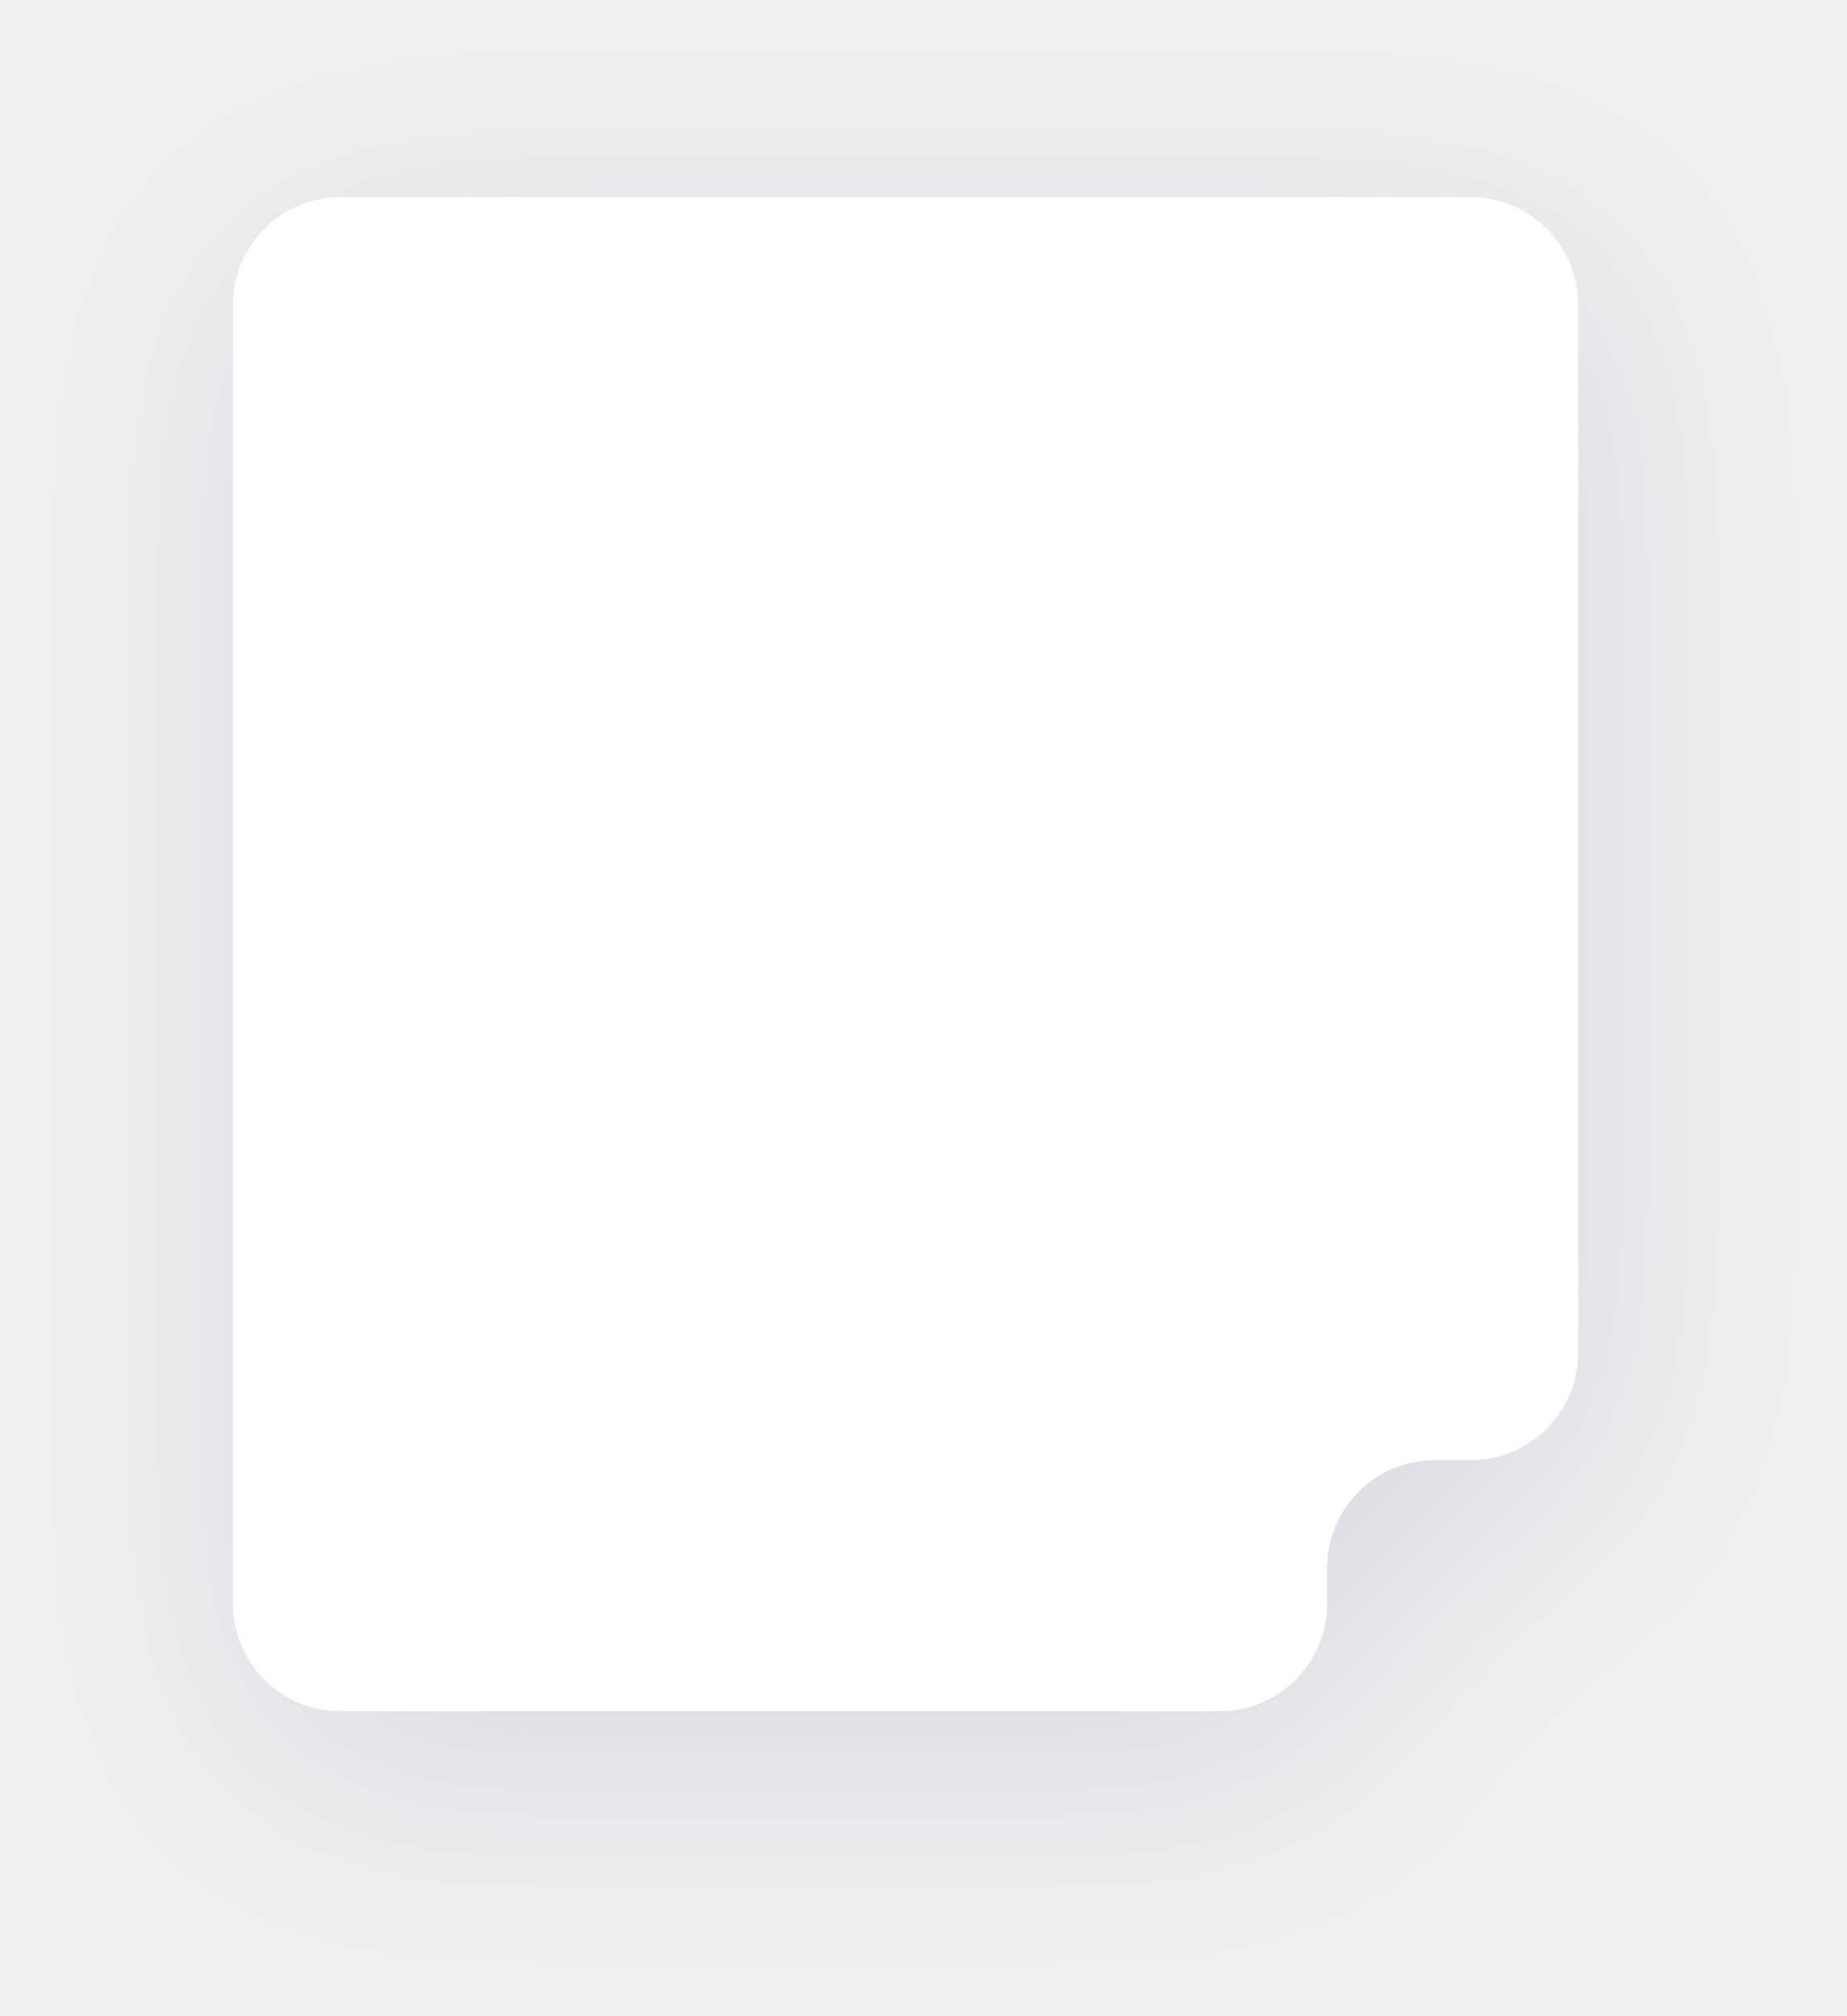
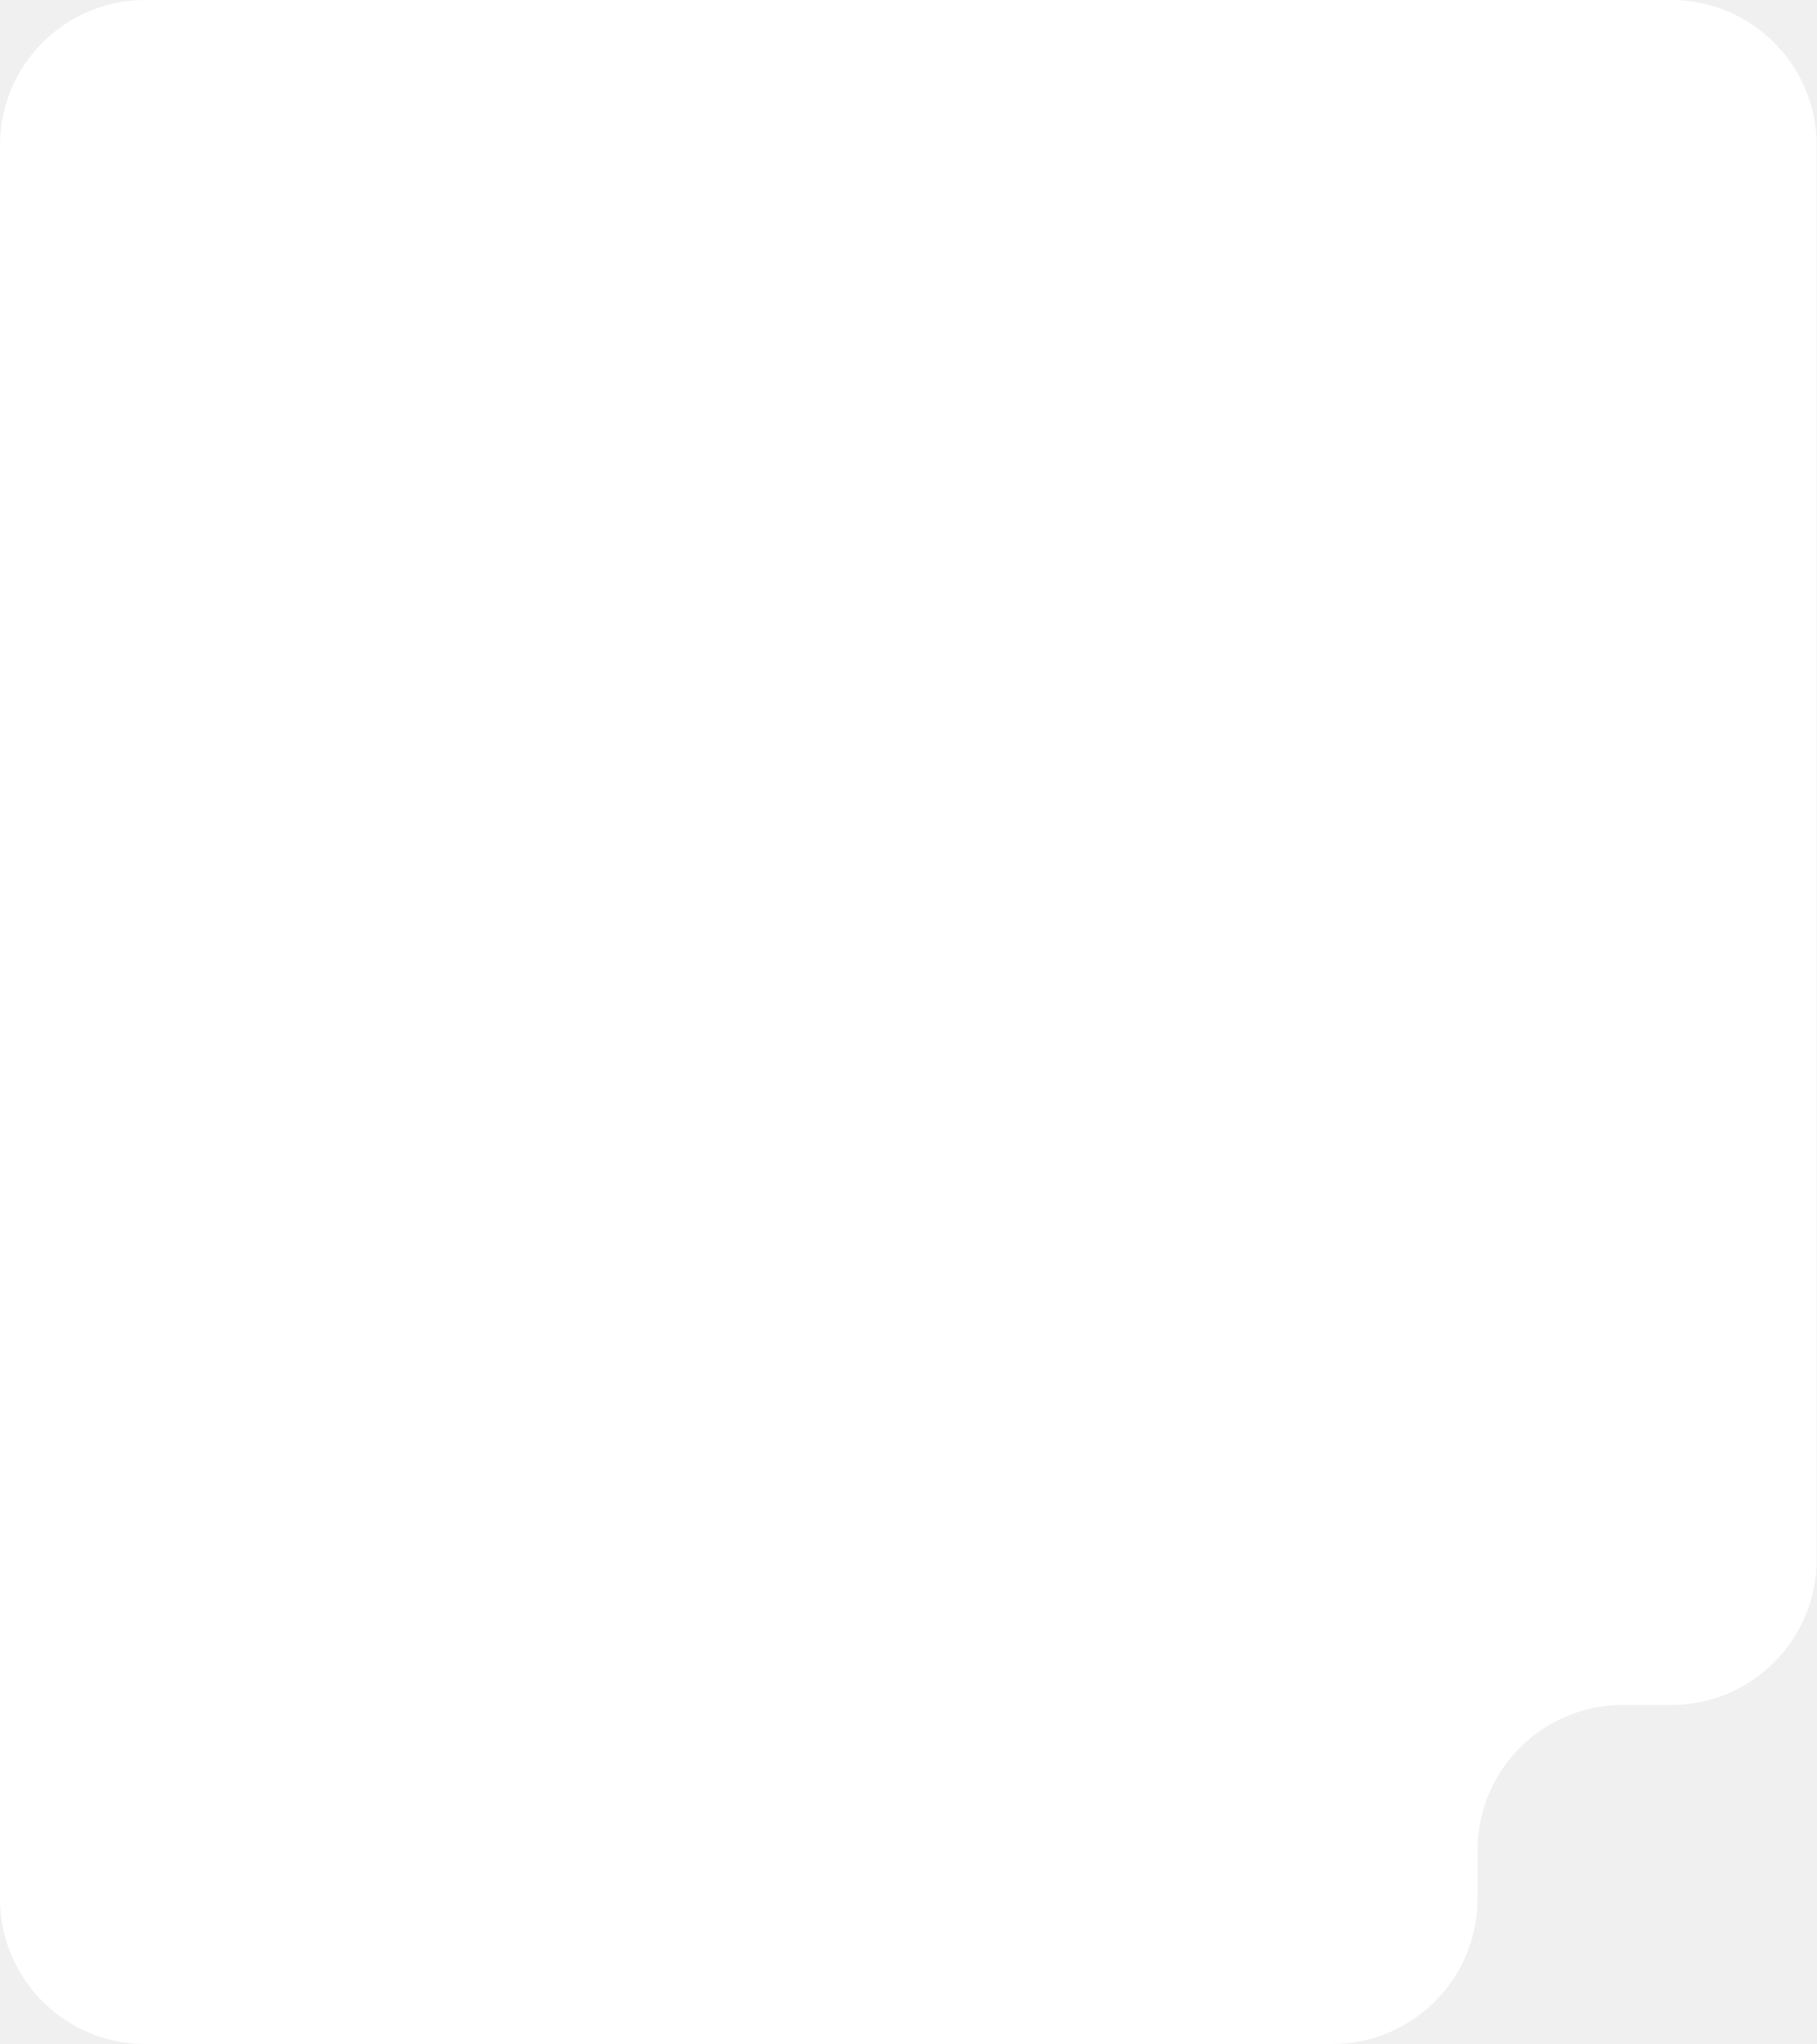
- <svg xmlns="http://www.w3.org/2000/svg" width="515" height="562" viewBox="0 0 515 562" fill="none">
-   <g filter="url(#filter0_d_1815_385)">
-     <path fill-rule="evenodd" clip-rule="evenodd" d="M440 85C440 68.431 426.569 55 410 55H95C78.431 55 65 68.431 65 85V447C65 463.569 78.431 477 95 477H340C356.569 477 370 463.569 370 447V437C370 420.431 383.431 407 400 407H410C426.569 407 440 393.569 440 377V85Z" fill="white" />
-   </g>
-   <defs>
-     <filter id="filter0_d_1815_385" x="0" y="0" width="515" height="562" filterUnits="userSpaceOnUse" color-interpolation-filters="sRGB">
-       <feFlood flood-opacity="0" result="BackgroundImageFix" />
-       <feColorMatrix in="SourceAlpha" type="matrix" values="0 0 0 0 0 0 0 0 0 0 0 0 0 0 0 0 0 0 127 0" result="hardAlpha" />
-       <feOffset dx="5" dy="15" />
-       <feGaussianBlur stdDeviation="35" />
-       <feComposite in2="hardAlpha" operator="out" />
-       <feColorMatrix type="matrix" values="0 0 0 0 0.678 0 0 0 0 0.698 0 0 0 0 0.788 0 0 0 0.35 0" />
-       <feBlend mode="normal" in2="BackgroundImageFix" result="effect1_dropShadow_1815_385" />
-       <feBlend mode="normal" in="SourceGraphic" in2="effect1_dropShadow_1815_385" result="shape" />
-     </filter>
-   </defs>
+ <svg xmlns="http://www.w3.org/2000/svg" width="375" height="422" viewBox="0 0 375 422" fill="none">
+   <path fill-rule="evenodd" clip-rule="evenodd" d="M375 30C375 13.431 361.569 0 345 0H30C13.431 0 0 13.431 0 30V392C0 408.569 13.431 422 30 422H275C291.569 422 305 408.569 305 392V382C305 365.431 318.431 352 335 352H345C361.569 352 375 338.569 375 322V30Z" fill="white" />
</svg>
